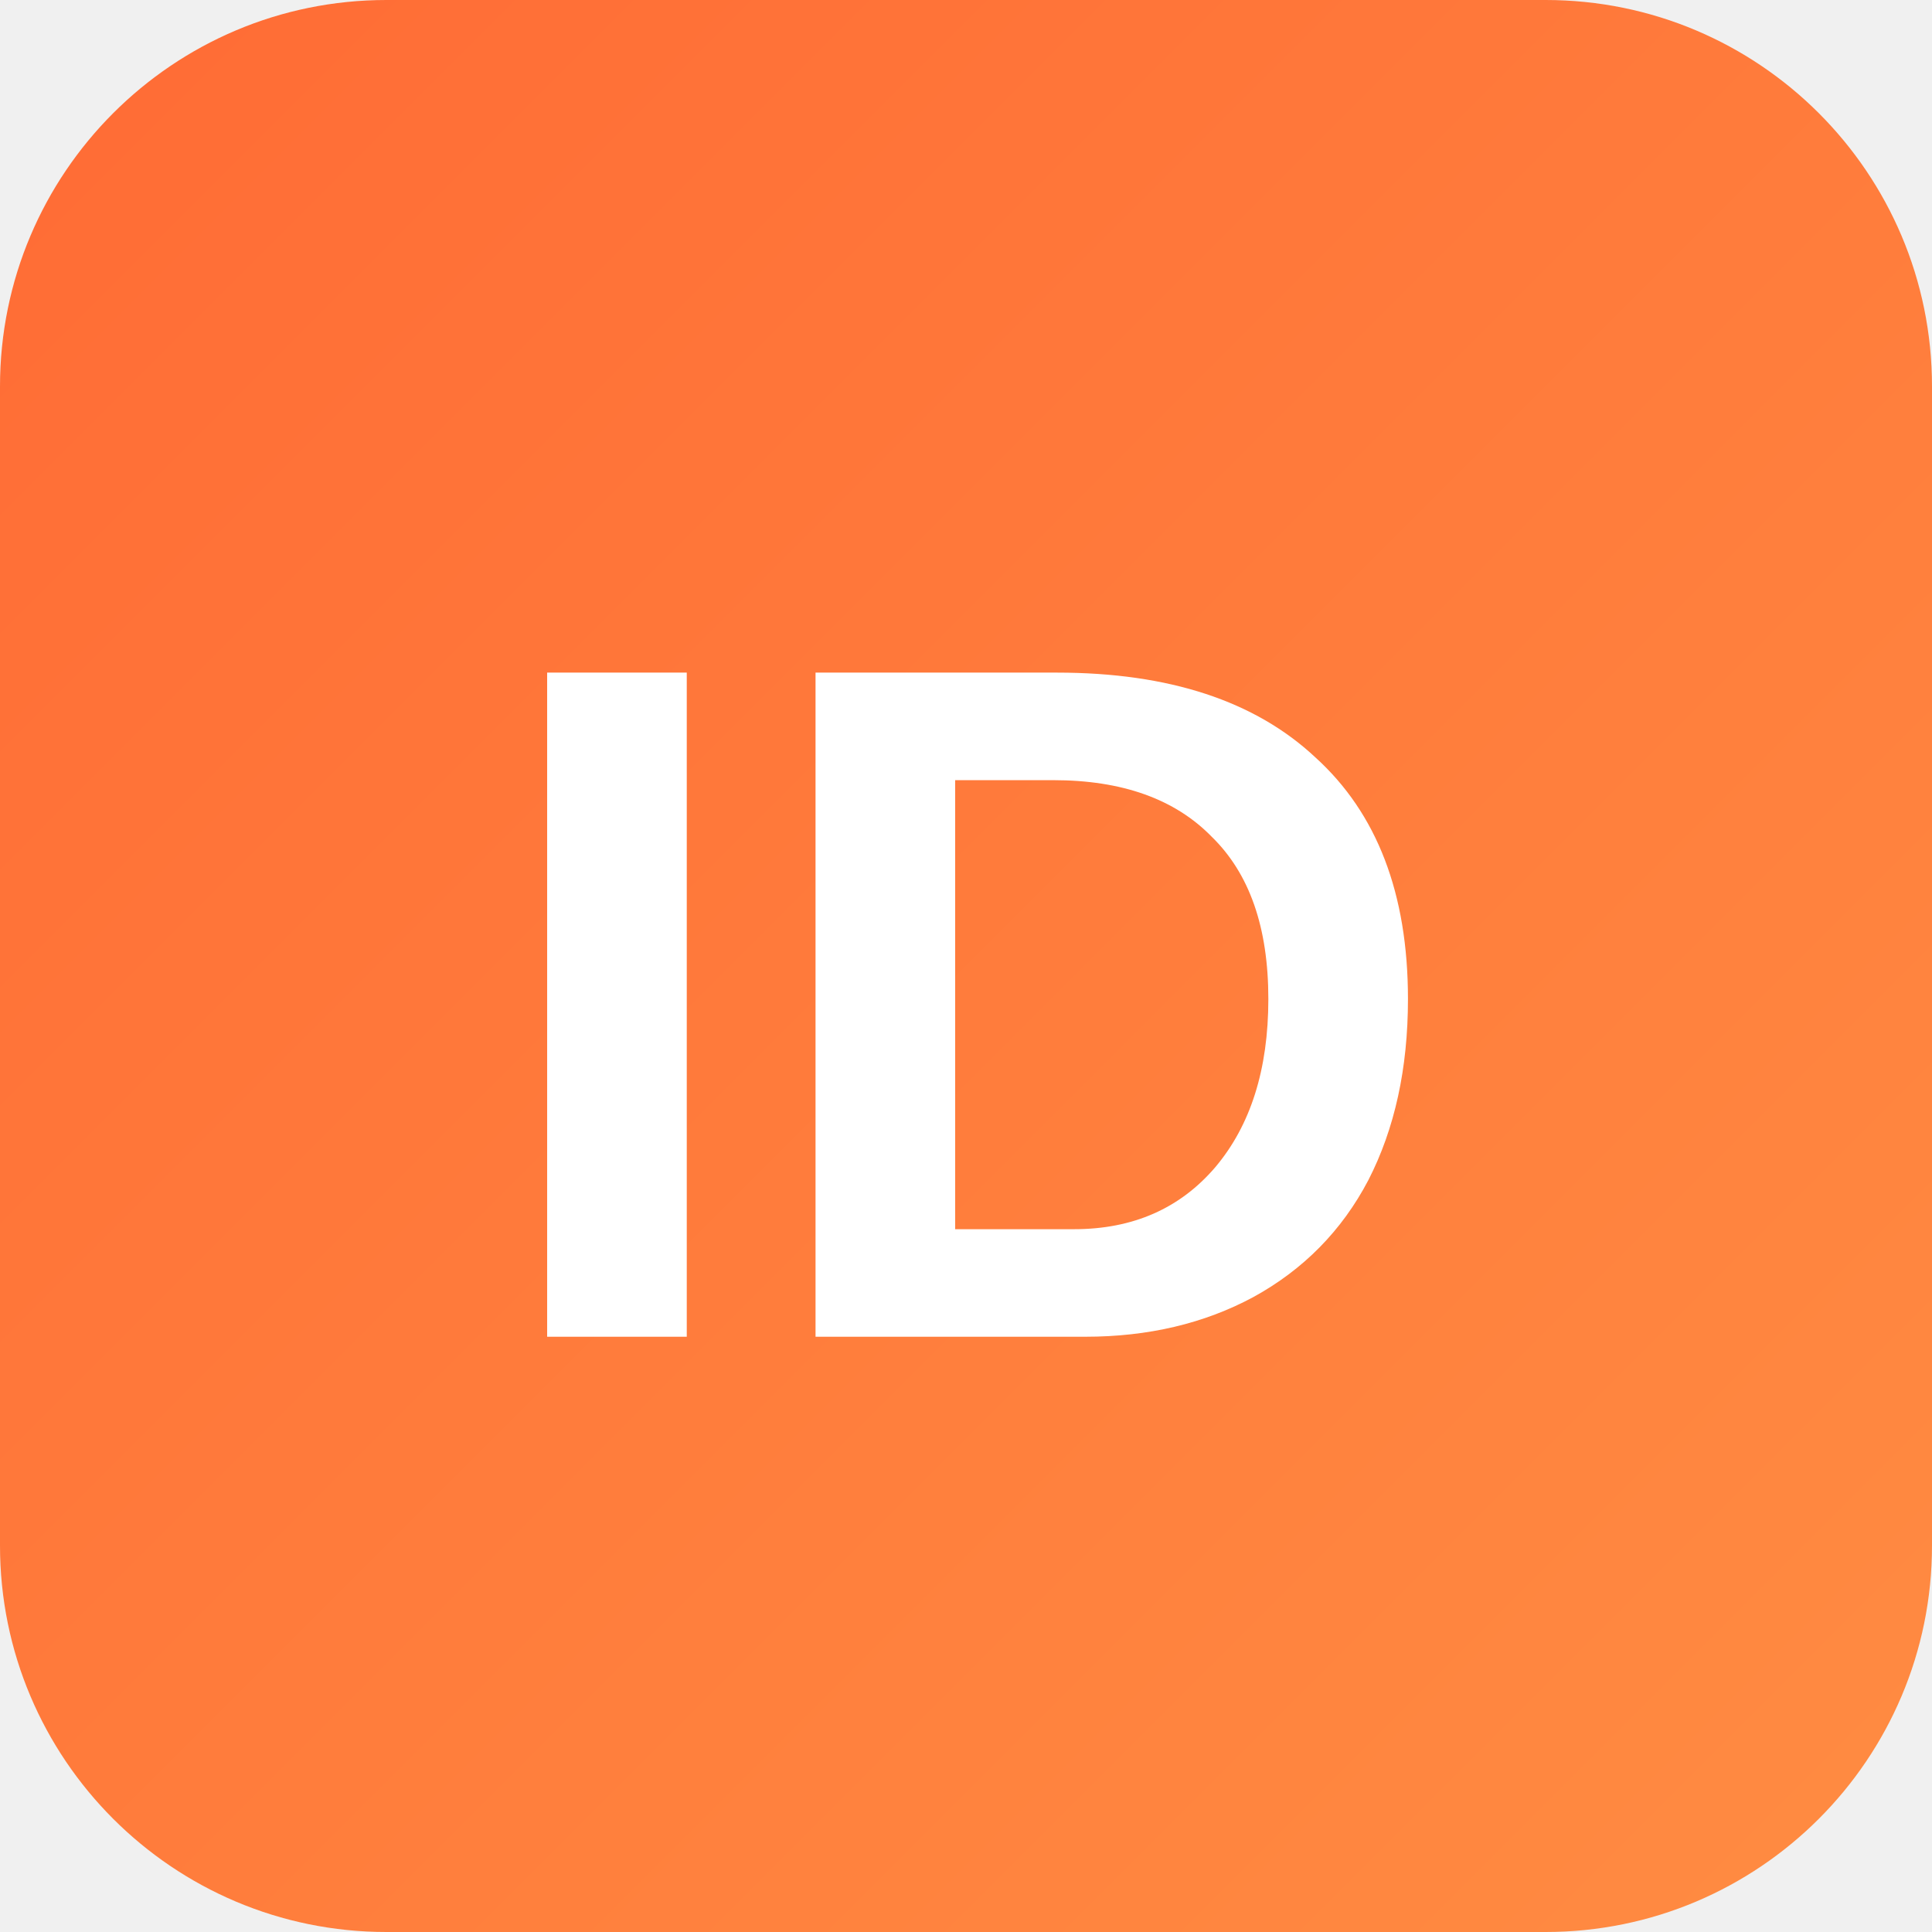
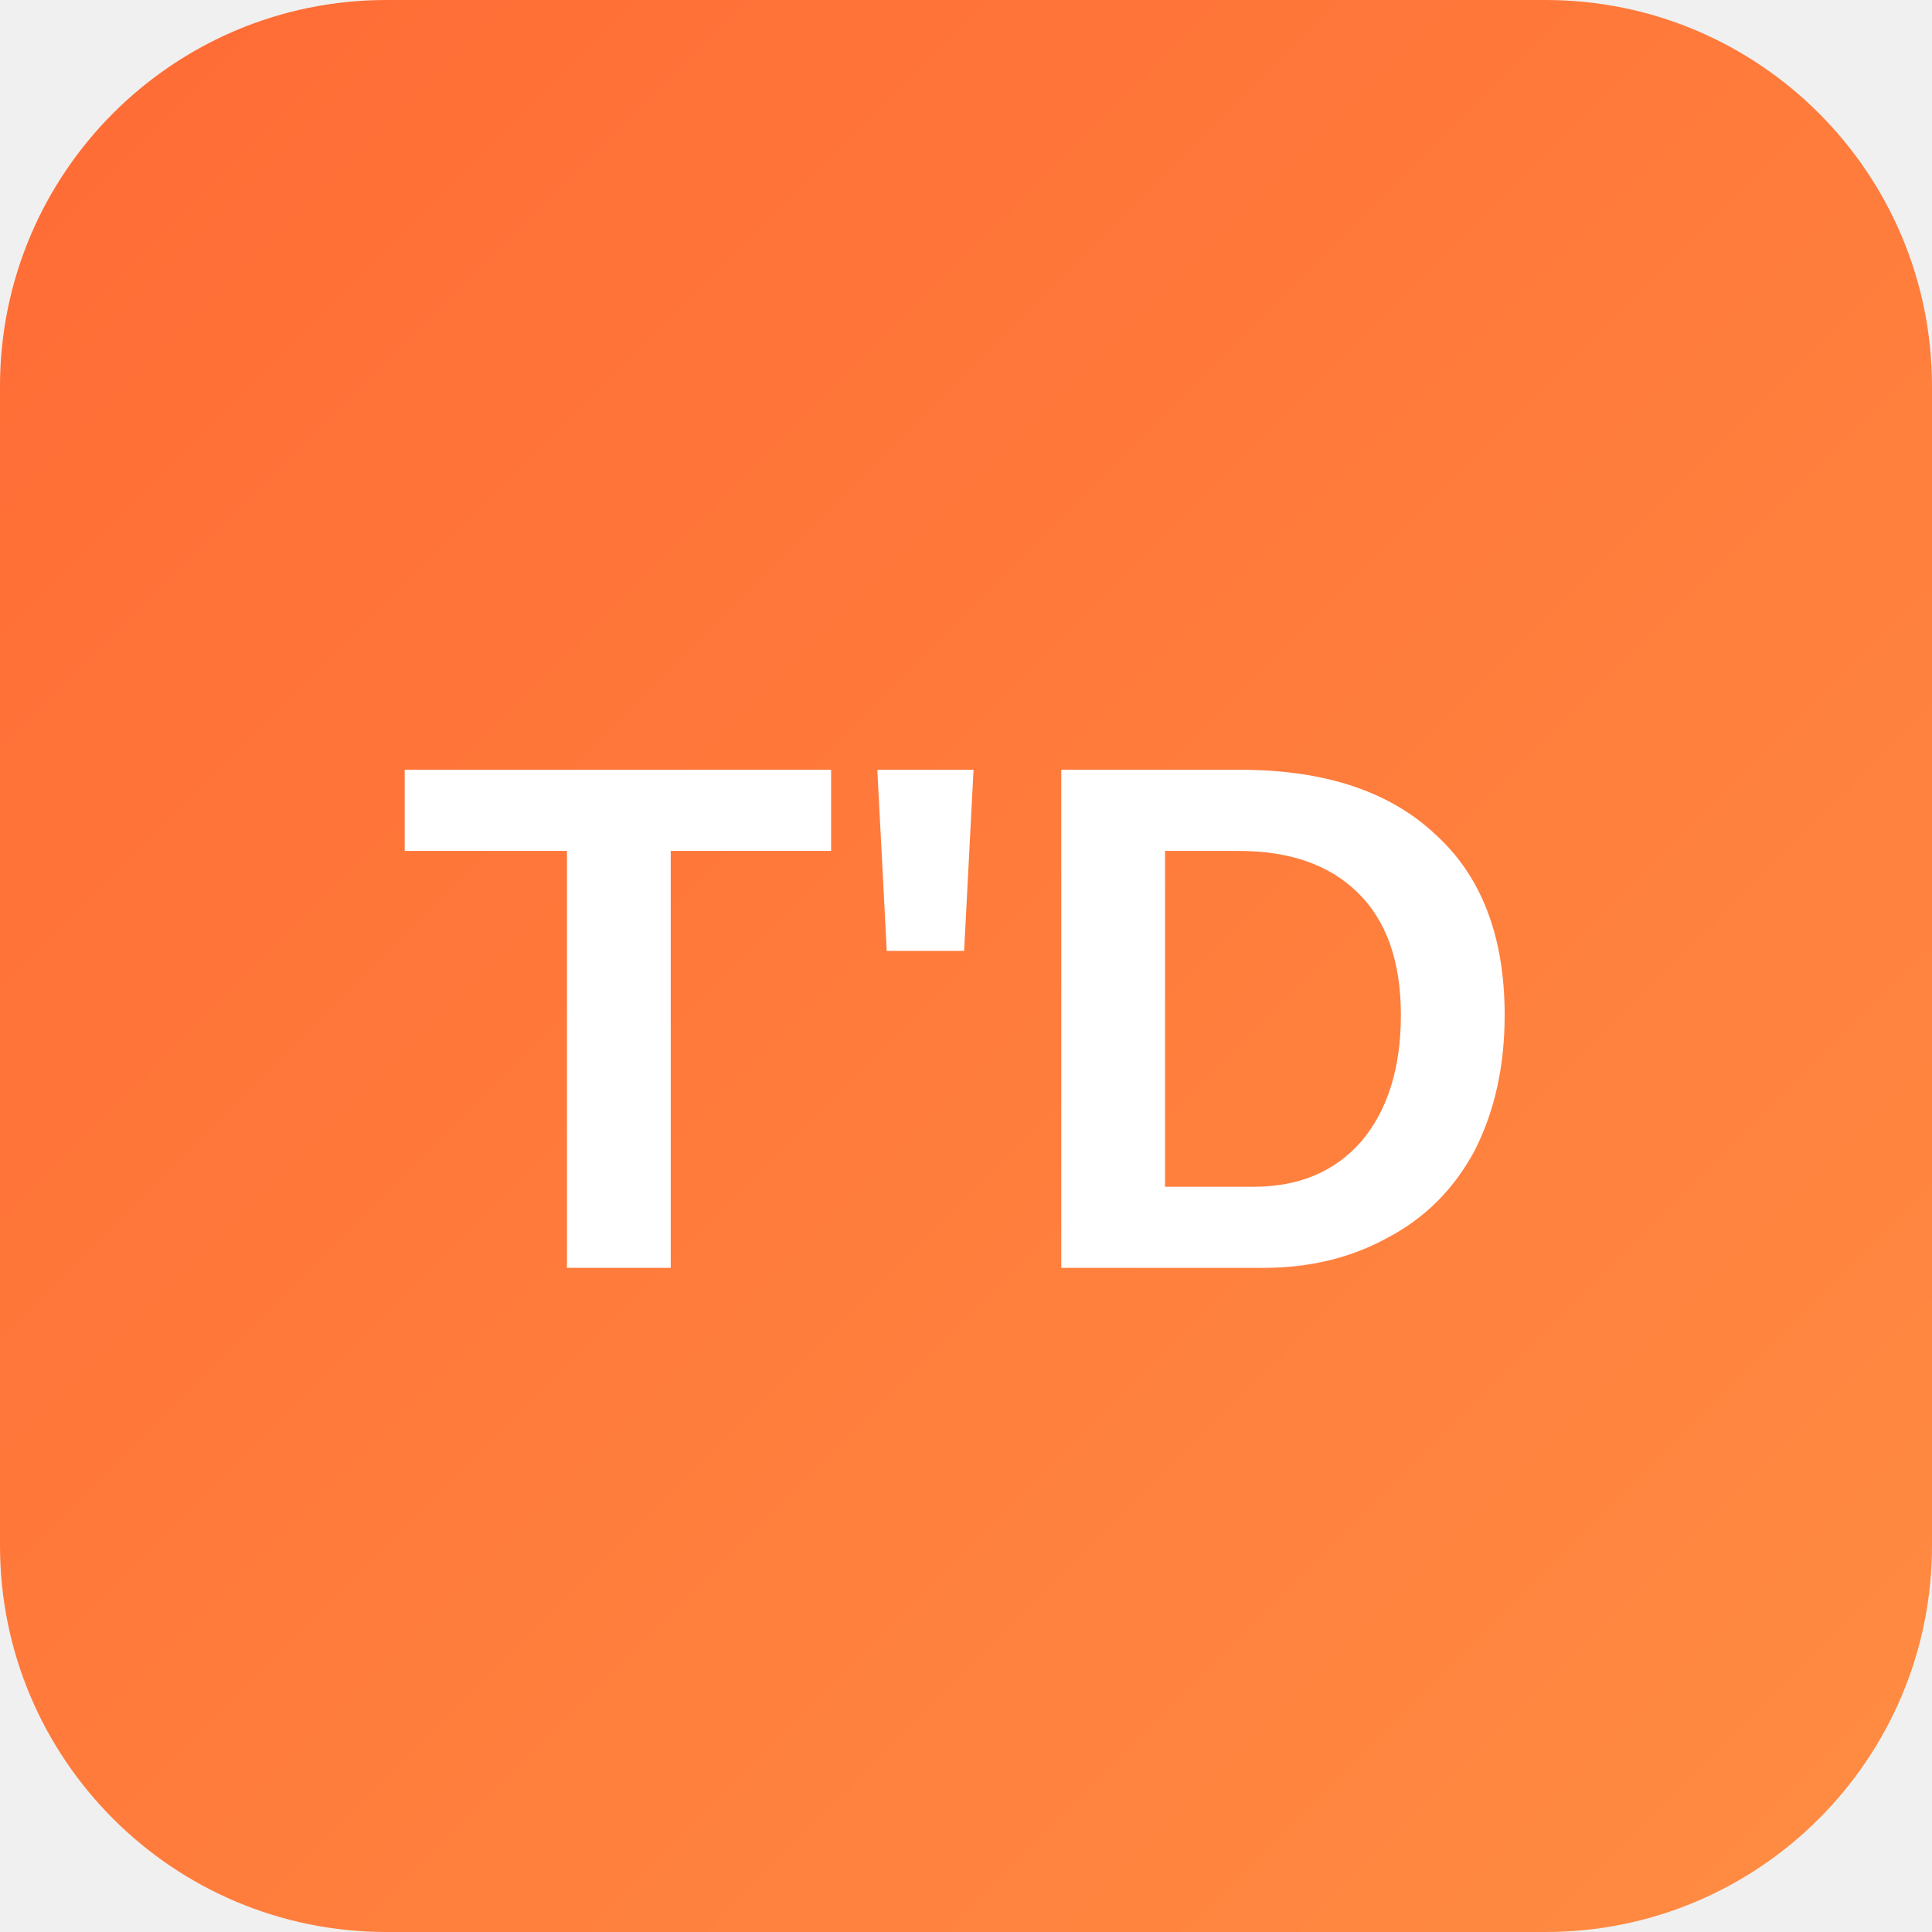
<svg xmlns="http://www.w3.org/2000/svg" width="16" height="16" viewBox="0 0 16 16">
  <defs>
    <linearGradient id="grad" x1="0%" y1="0%" x2="100%" y2="100%">
      <stop offset="0%" style="stop-color:#FF6B35;stop-opacity:1" />
      <stop offset="100%" style="stop-color:#FF8C42;stop-opacity:1" />
    </linearGradient>
  </defs>
  <rect width="16" height="16" rx="3.2" fill="url(#grad)" />
-   <text x="50%" y="55%" dominant-baseline="middle" text-anchor="middle" fill="white" font-family="Arial, sans-serif" font-weight="bold" font-size="8">ID</text>
+   <text x="50%" y="55%" dominant-baseline="middle" text-anchor="middle" fill="white" font-family="Arial, sans-serif" font-weight="bold" font-size="6">T'D</text>
</svg>
